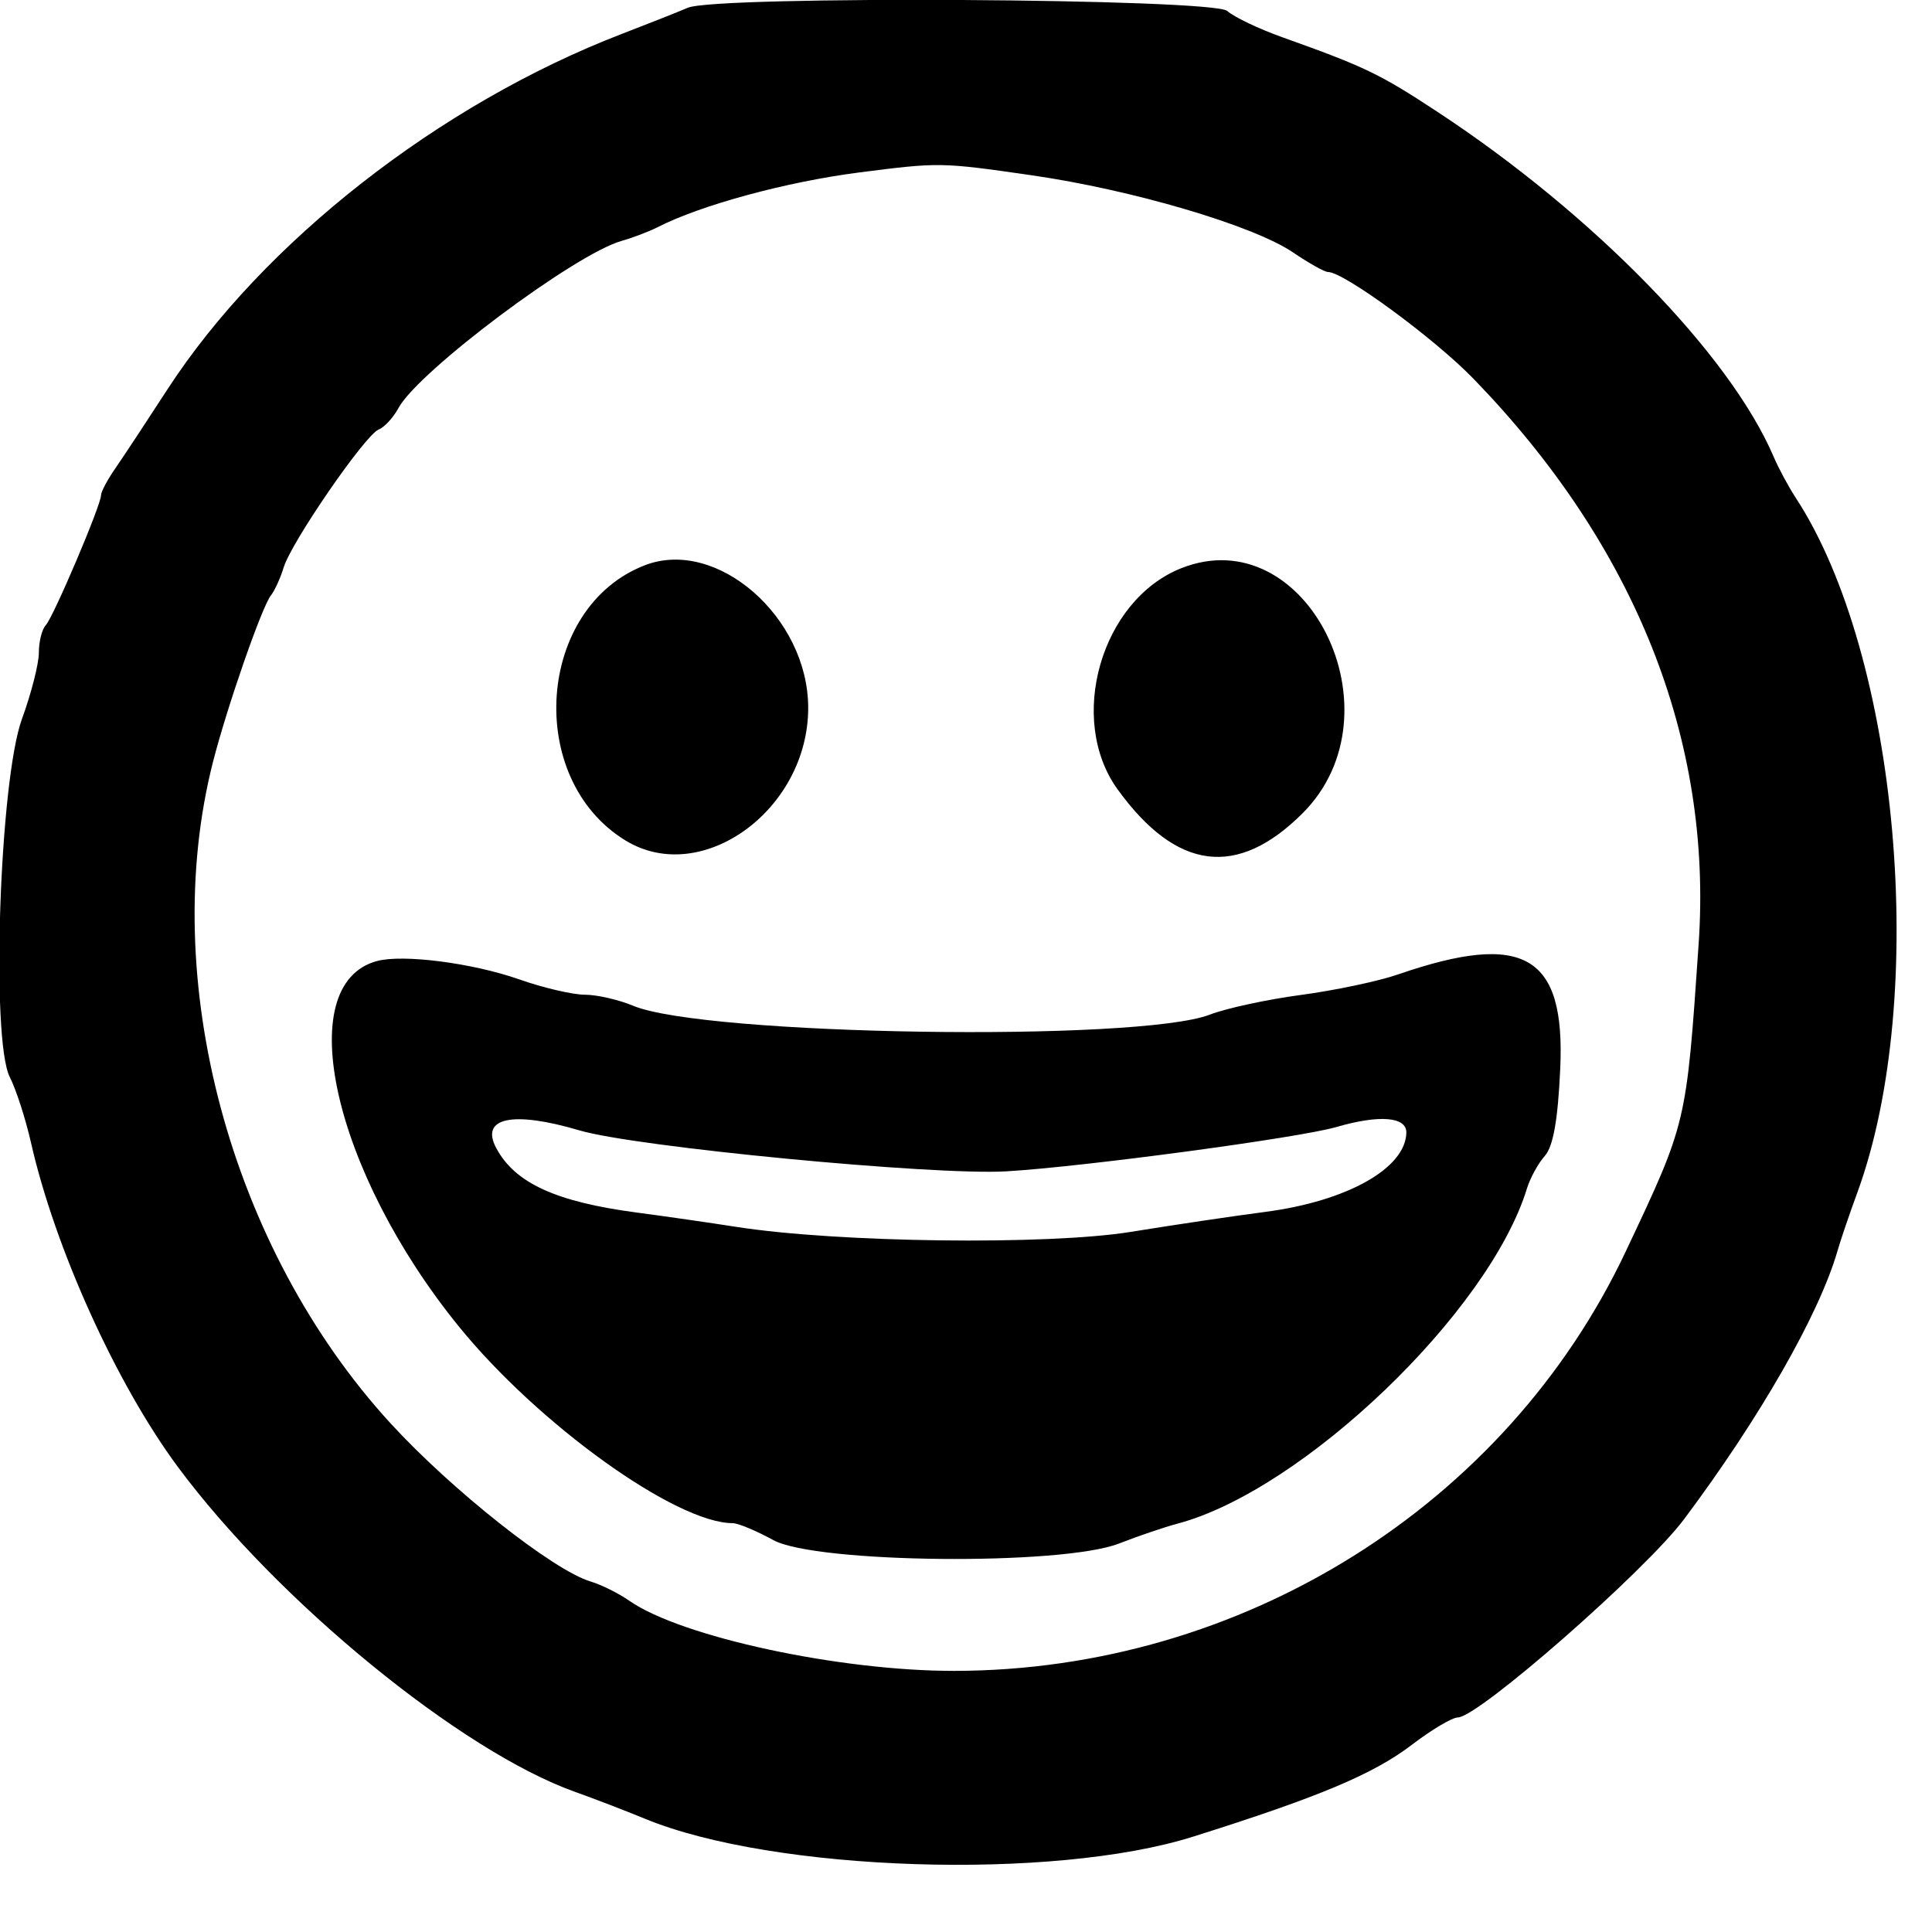
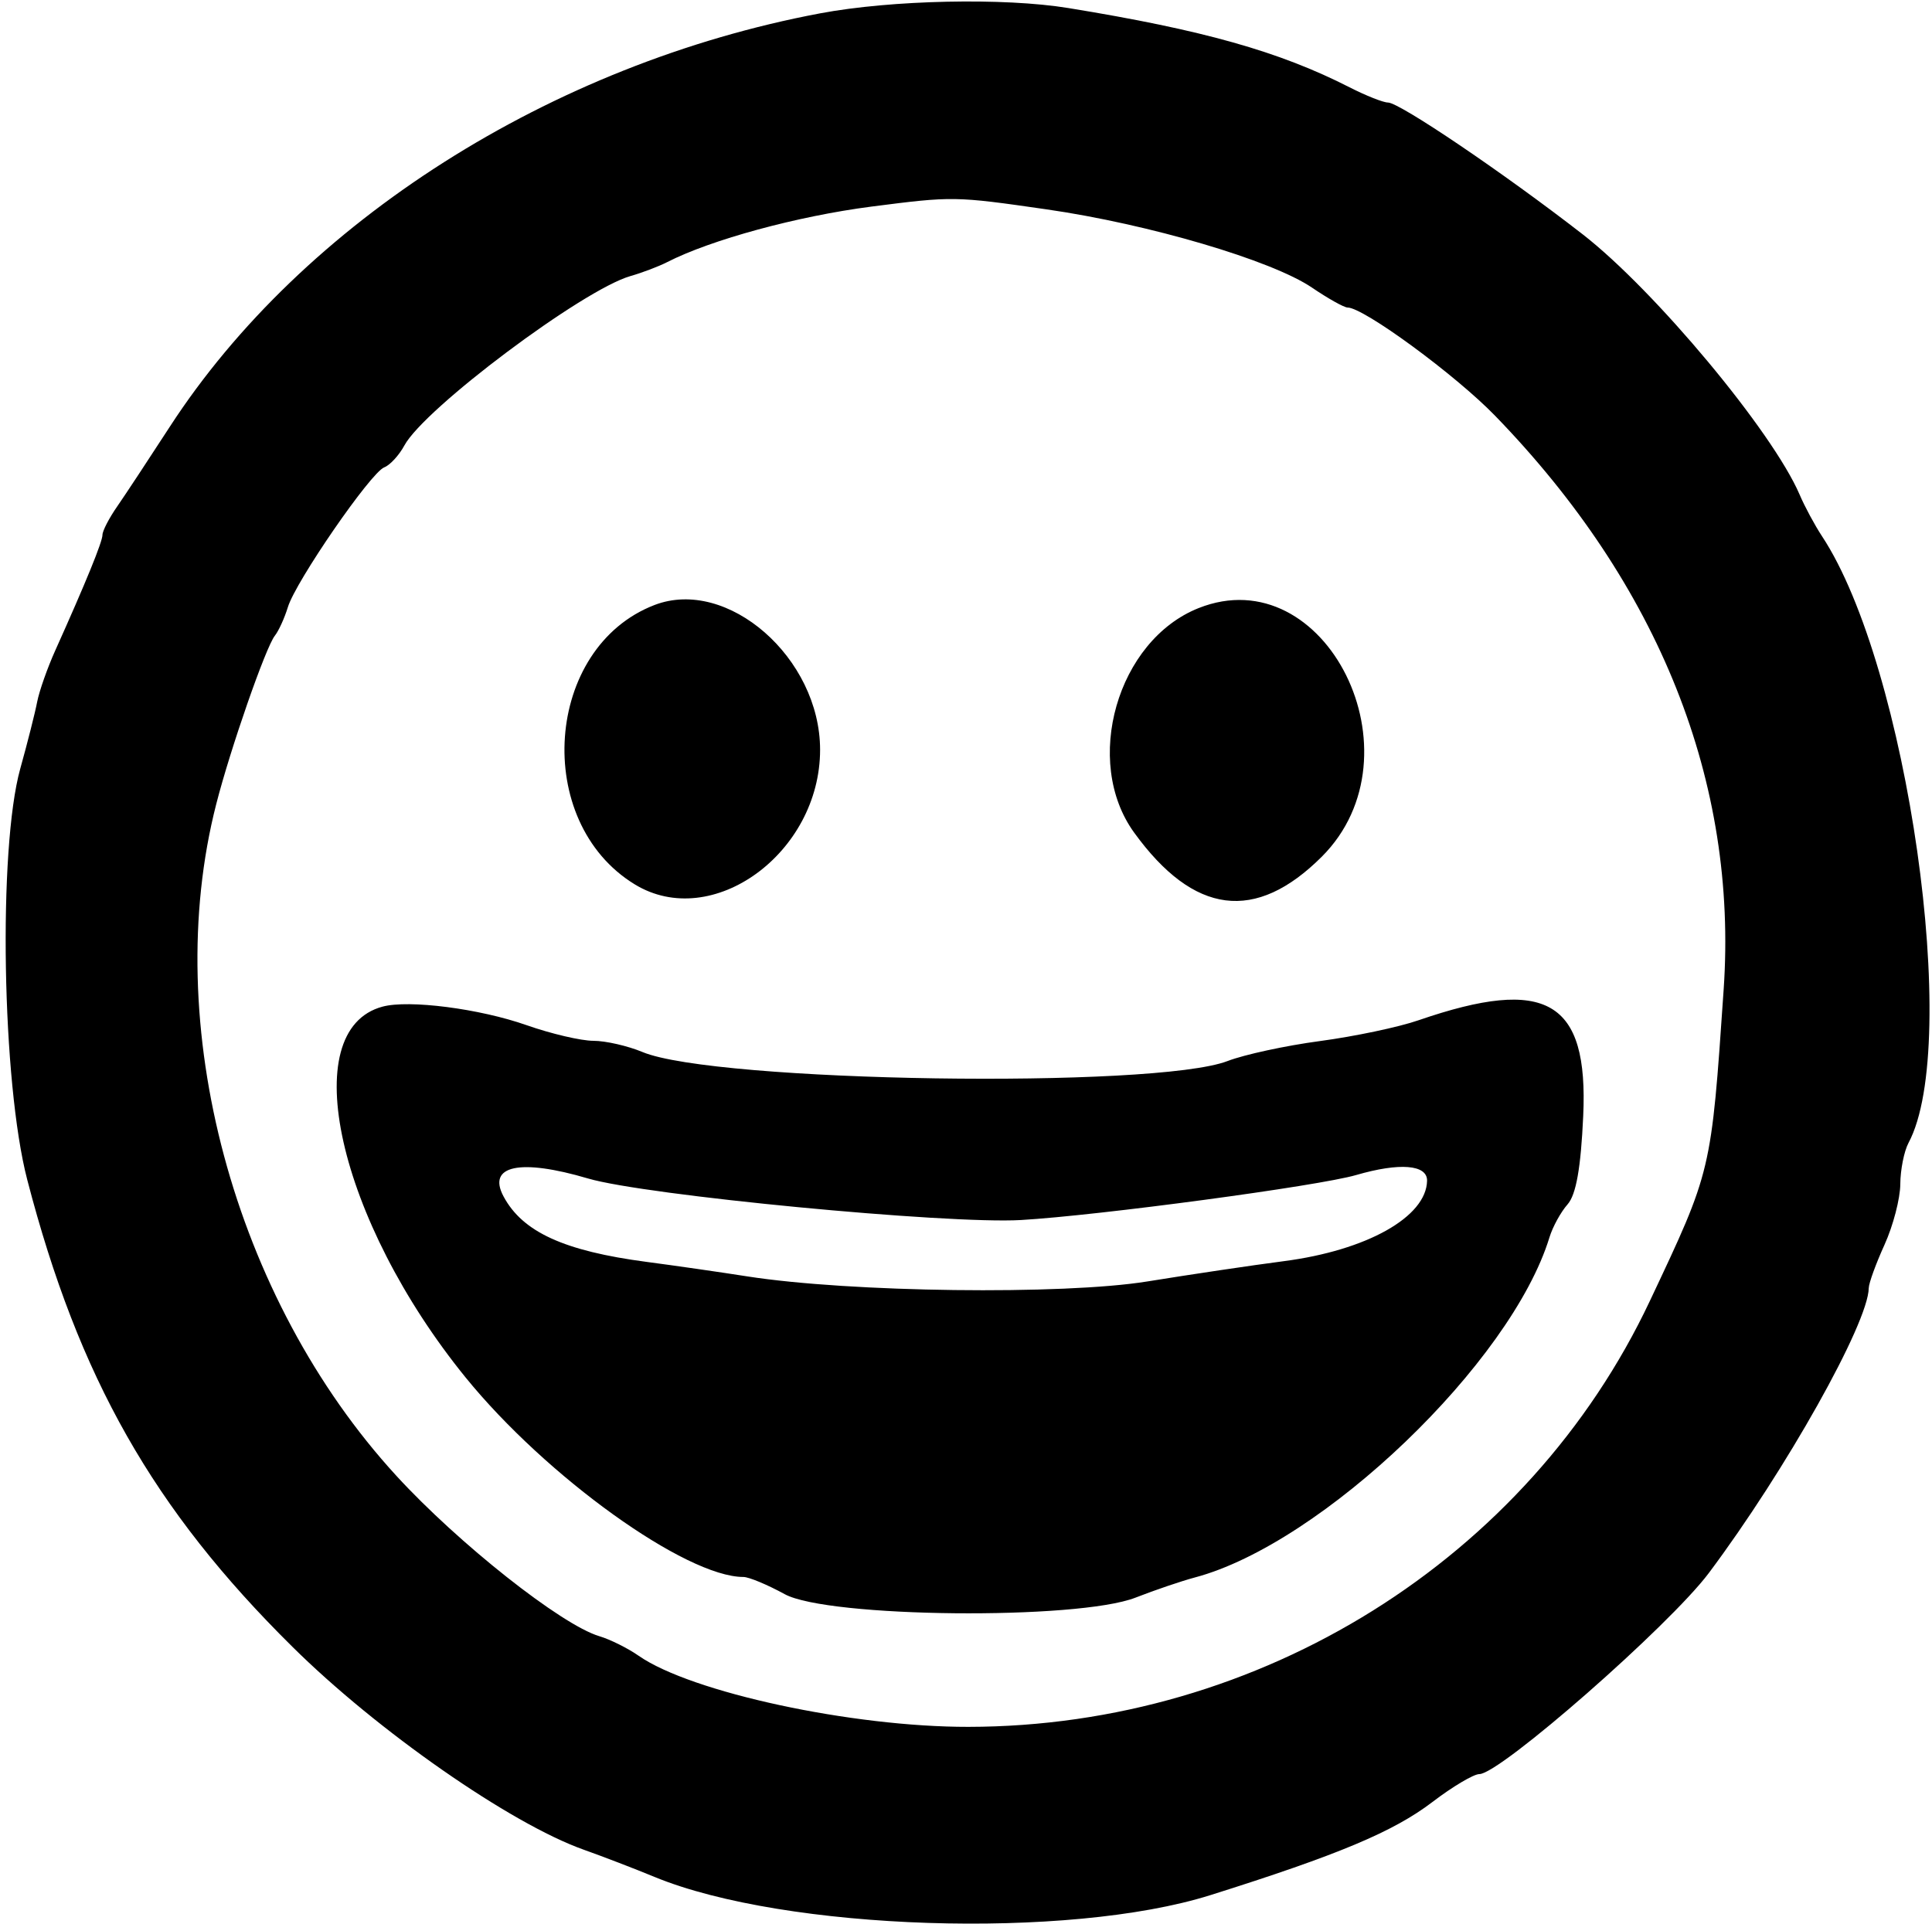
- <svg xmlns="http://www.w3.org/2000/svg" viewBox="62.8 741.8 20.7 20.7" fill="currentColor">
-   <g transform="translate(62.8 741.8) scale(0.0832627 0.0832627) translate(0,248) scale(0.01,-0.01)">
-     <path fill-rule="evenodd" d="M8850 24700 c-110 -48 -492 -199 -850 -337 -2341 -901 -4618 -2682 -5845 -4573 -264 -407 -564 -862 -667 -1011 -104 -149 -188 -307 -188 -352 0 -127 -612 -1566 -711 -1672 -49 -52 -89 -211 -89 -353 0 -143 -98 -527 -218 -855 -288 -789 -401 -4123 -156 -4607 81 -159 203 -537 272 -840 308 -1362 1100 -3110 1892 -4178 1281 -1726 3642 -3657 5110 -4180 247 -88 653 -244 900 -346 1652 -681 5249 -798 7050 -231 1623 511 2322 805 2815 1181 255 195 523 354 595 354 262 0 2409 1882 2910 2550 976 1304 1738 2636 1974 3450 39 138 154 475 255 750 926 2529 536 6922 -795 8950 -90 138 -218 375 -283 528 -564 1314 -2320 3115 -4321 4431 -744 490 -940 584 -2000 962 -302 108 -621 260 -708 338 -182 162 -6574 200 -6942 41z m4422 -2155 c1298 -187 2854 -646 3365 -992 204 -139 408 -253 452 -253 204 0 1368 -854 1871 -1373 2082 -2146 3079 -4648 2898 -7277 -159 -2321 -151 -2286 -936 -3950 -1543 -3273 -4941 -5397 -8641 -5401 -1477 -2 -3514 437 -4181 901 -137 96 -362 208 -500 249 -482 144 -1787 1177 -2574 2035 -2066 2254 -2998 5727 -2284 8516 180 705 628 1992 744 2138 49 62 123 225 165 362 99 326 1050 1707 1222 1773 73 28 188 153 255 277 253 470 2262 1975 2867 2149 148 42 356 121 462 175 560 287 1658 585 2593 706 1036 133 1055 133 2222 -35z M8300 17527 c-1395 -537 -1551 -2749 -250 -3543 981 -599 2350 396 2350 1707 0 1166 -1174 2192 -2100 1836z M15200 17488 c-1032 -410 -1472 -1945 -817 -2848 757 -1044 1539 -1144 2380 -304 1291 1292 50 3793 -1563 3152z M4850 12433 c-1105 -298 -564 -2709 1055 -4703 1023 -1259 2793 -2530 3523 -2530 69 0 304 -98 523 -218 549 -300 3713 -331 4449 -44 248 97 585 211 750 255 1616 428 4014 2727 4499 4314 41 134 144 322 230 419 108 123 168 461 198 1119 68 1466 -464 1775 -2087 1216 -253 -88 -816 -206 -1250 -264 -435 -58 -961 -172 -1171 -253 -919 -355 -6504 -270 -7422 114 -187 78 -467 142 -622 142 -155 0 -536 89 -846 198 -597 210 -1495 326 -1829 235z m2607 -2179 c724 -214 4548 -581 5490 -527 981 57 3772 431 4252 571 550 160 902 132 898 -73 -9 -459 -764 -883 -1818 -1020 -401 -52 -1179 -168 -1729 -257 -1070 -173 -3769 -139 -5072 64 -345 54 -920 137 -1278 184 -1045 138 -1573 379 -1814 830 -211 393 209 483 1071 228z" />
+ <svg xmlns="http://www.w3.org/2000/svg" viewBox="62.947 741.371 20.399 20.316" fill="currentColor">
+   <g transform="translate(60.9483 740.039) scale(0.0832627 0.0832627) translate(0,292) scale(0.01,-0.01)">
+     <path fill-rule="evenodd" d="M12800 27431 c-3410 -642 -6560 -2645 -8245 -5241 -264 -407 -564 -862 -667 -1011 -104 -149 -188 -312 -188 -362 0 -88 -213 -609 -599 -1467 -99 -220 -202 -512 -229 -650 -26 -137 -123 -520 -215 -850 -282 -1017 -232 -3979 89 -5212 652 -2511 1598 -4179 3361 -5922 1079 -1069 2765 -2243 3693 -2574 248 -88 653 -244 900 -346 1652 -681 5249 -798 7050 -231 1623 511 2322 805 2815 1181 255 195 523 354 595 354 262 0 2409 1882 2910 2550 976 1304 2022 3168 2028 3614 1 63 91 310 200 550 109 240 199 585 200 768 1 182 48 417 104 523 672 1255 -12 6051 -1097 7695 -91 138 -219 375 -284 528 -344 800 -1833 2587 -2750 3300 -999 776 -2323 1672 -2470 1672 -60 0 -279 87 -487 193 -892 455 -1858 727 -3564 1005 -819 134 -2245 103 -3150 -67z m2872 -2486 c1298 -187 2854 -646 3365 -992 204 -139 408 -253 452 -253 204 0 1368 -854 1871 -1373 2082 -2146 3079 -4648 2898 -7277 -159 -2321 -151 -2286 -936 -3950 -1543 -3273 -4941 -5397 -8641 -5401 -1477 -2 -3514 437 -4181 901 -137 96 -362 208 -500 249 -482 144 -1787 1177 -2574 2035 -2066 2254 -2998 5727 -2284 8516 180 705 628 1992 744 2138 49 62 123 225 165 362 99 326 1050 1707 1222 1773 73 28 188 153 255 277 253 470 2262 1975 2867 2149 148 42 356 121 462 175 560 287 1658 585 2593 706 1036 133 1055 133 2222 -35z M10700 19927 c-1395 -537 -1551 -2749 -250 -3543 981 -599 2350 396 2350 1707 0 1166 -1174 2192 -2100 1836z M17600 19888 c-1032 -410 -1472 -1945 -817 -2848 757 -1044 1539 -1144 2380 -304 1291 1292 50 3793 -1563 3152z M7250 14833 c-1105 -298 -564 -2709 1055 -4703 1023 -1259 2793 -2530 3523 -2530 69 0 304 -98 523 -218 549 -300 3713 -331 4449 -44 248 97 585 211 750 255 1616 428 4014 2727 4499 4314 41 134 144 322 230 419 108 123 168 461 198 1119 68 1466 -464 1775 -2087 1216 -253 -88 -816 -206 -1250 -264 -435 -58 -961 -172 -1171 -253 -919 -355 -6504 -270 -7422 114 -187 78 -467 142 -622 142 -155 0 -536 89 -846 198 -597 210 -1495 326 -1829 235z m2607 -2179 c724 -214 4548 -581 5490 -527 981 57 3772 431 4252 571 550 160 902 132 898 -73 -9 -459 -764 -883 -1818 -1020 -401 -52 -1179 -168 -1729 -257 -1070 -173 -3769 -139 -5072 64 -345 54 -920 137 -1278 184 -1045 138 -1573 379 -1814 830 -211 393 209 483 1071 228z" />
  </g>
</svg>
